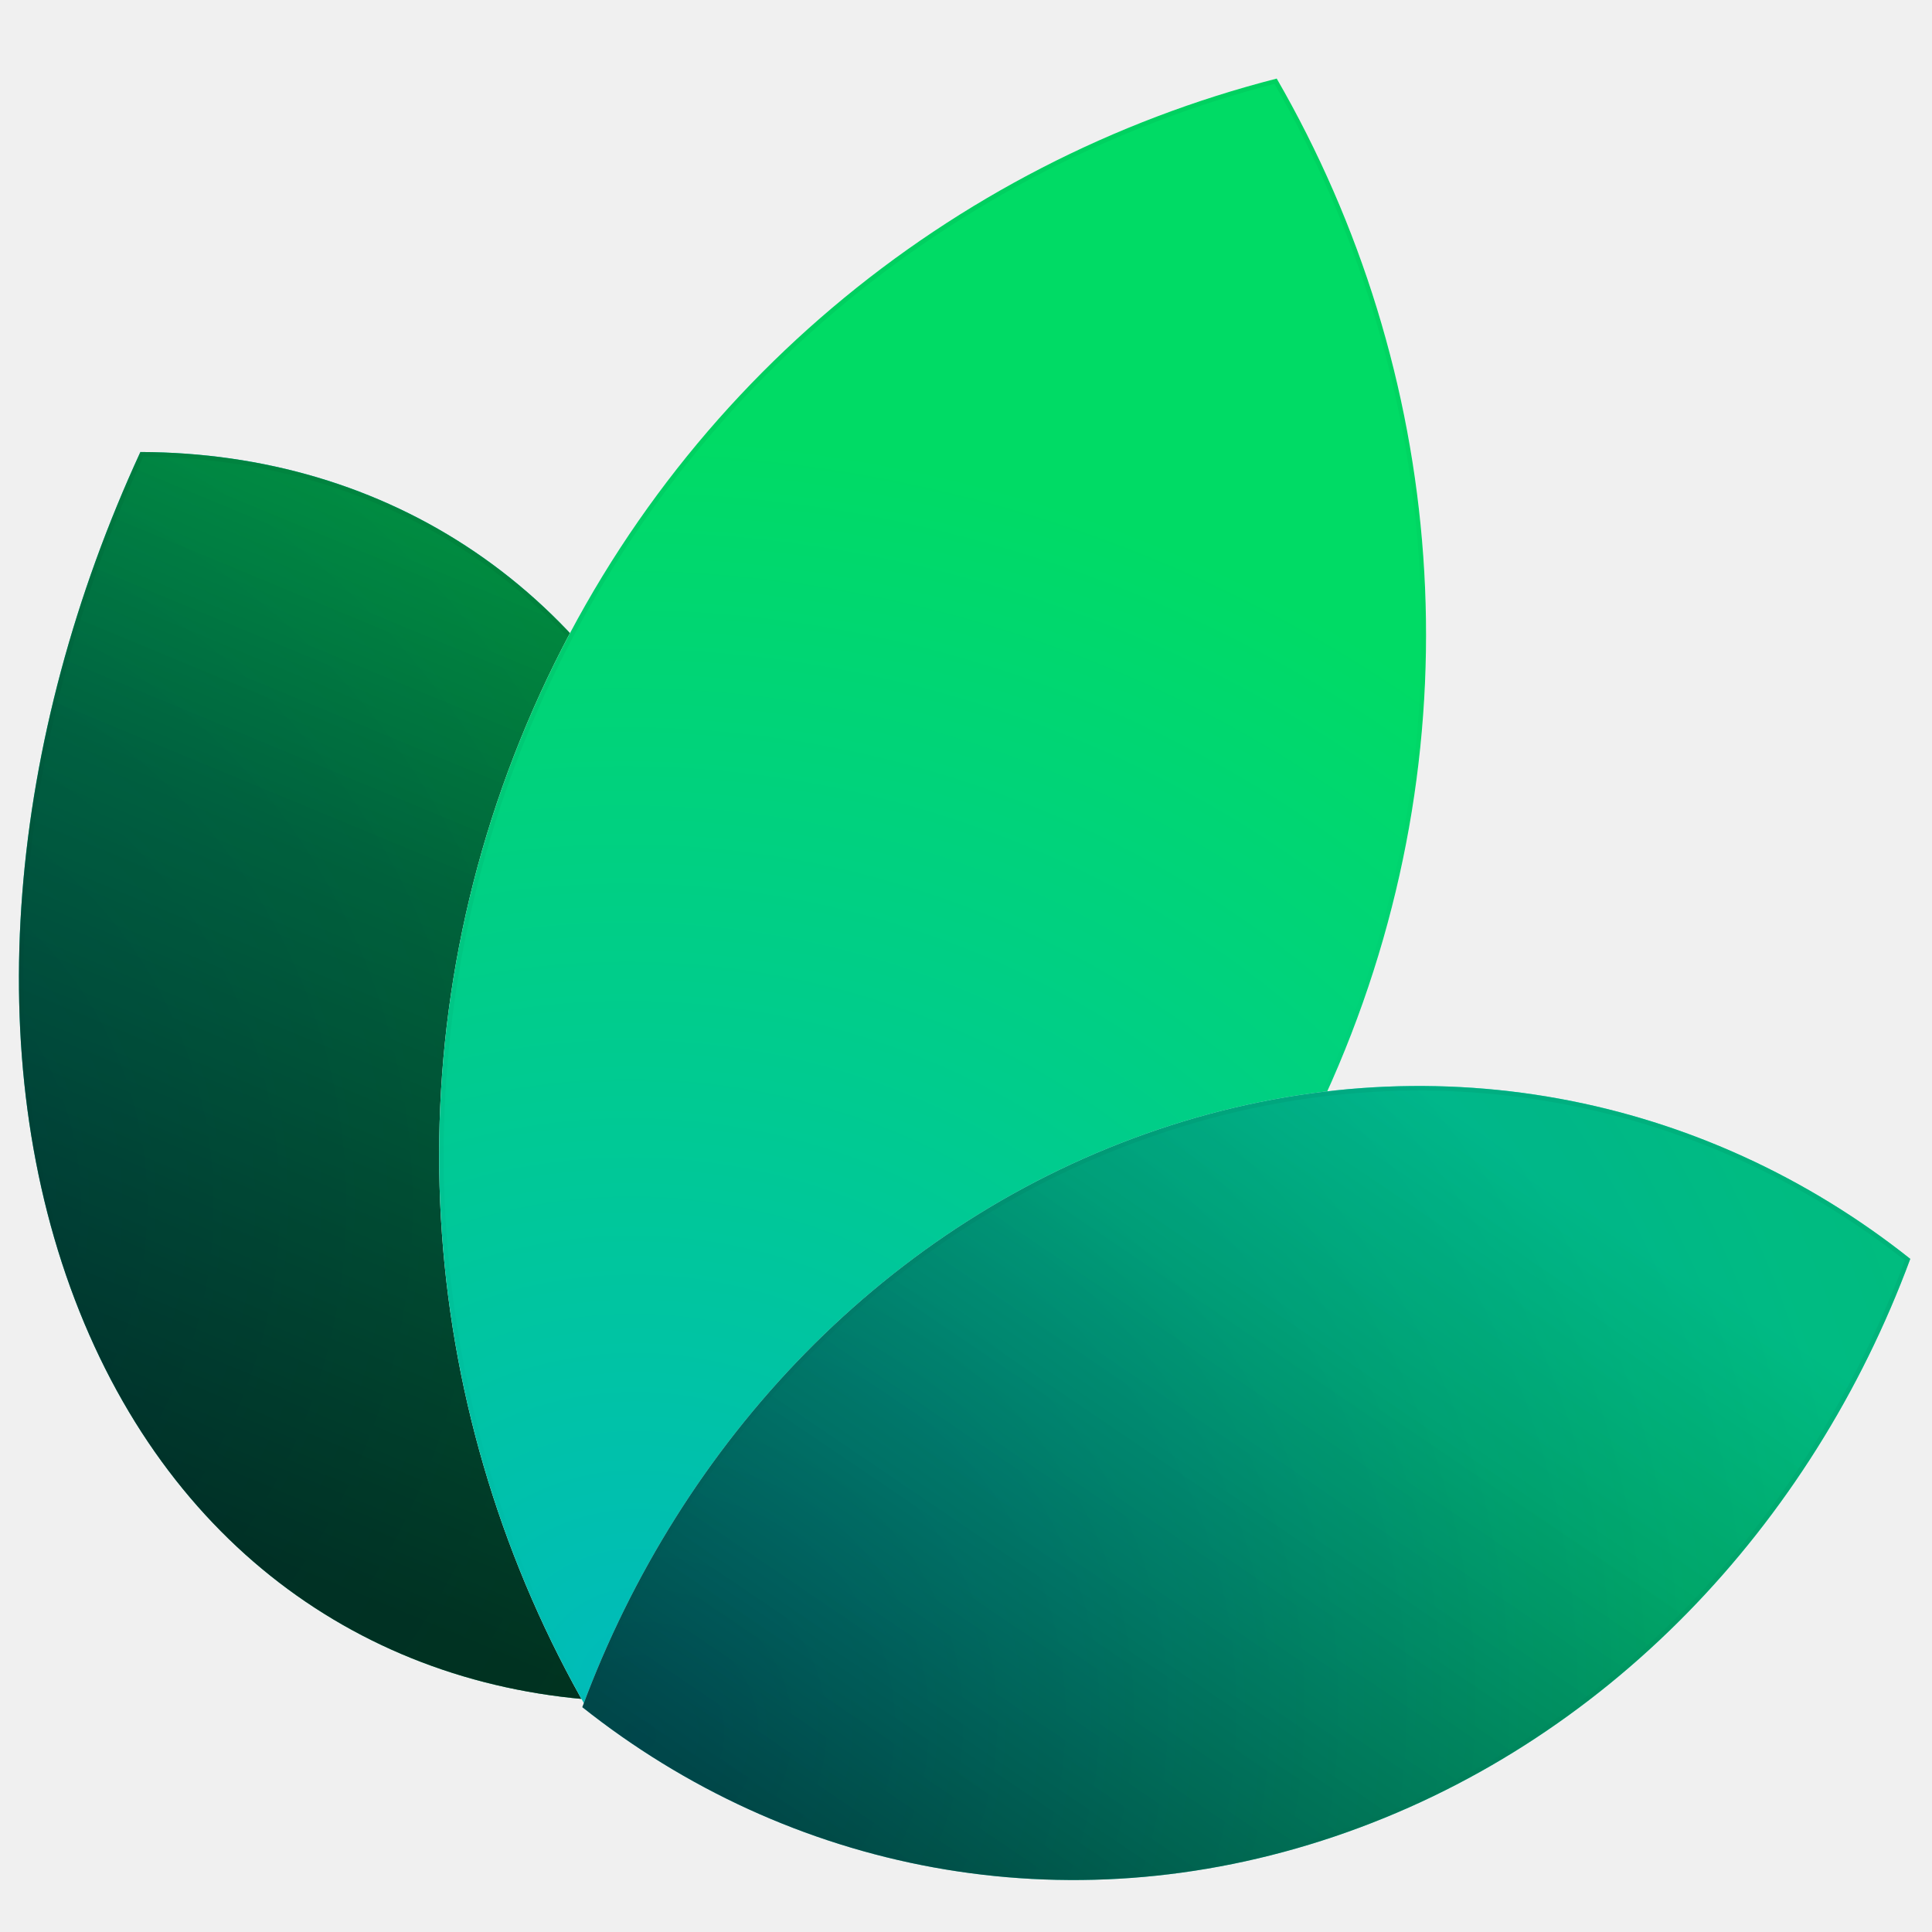
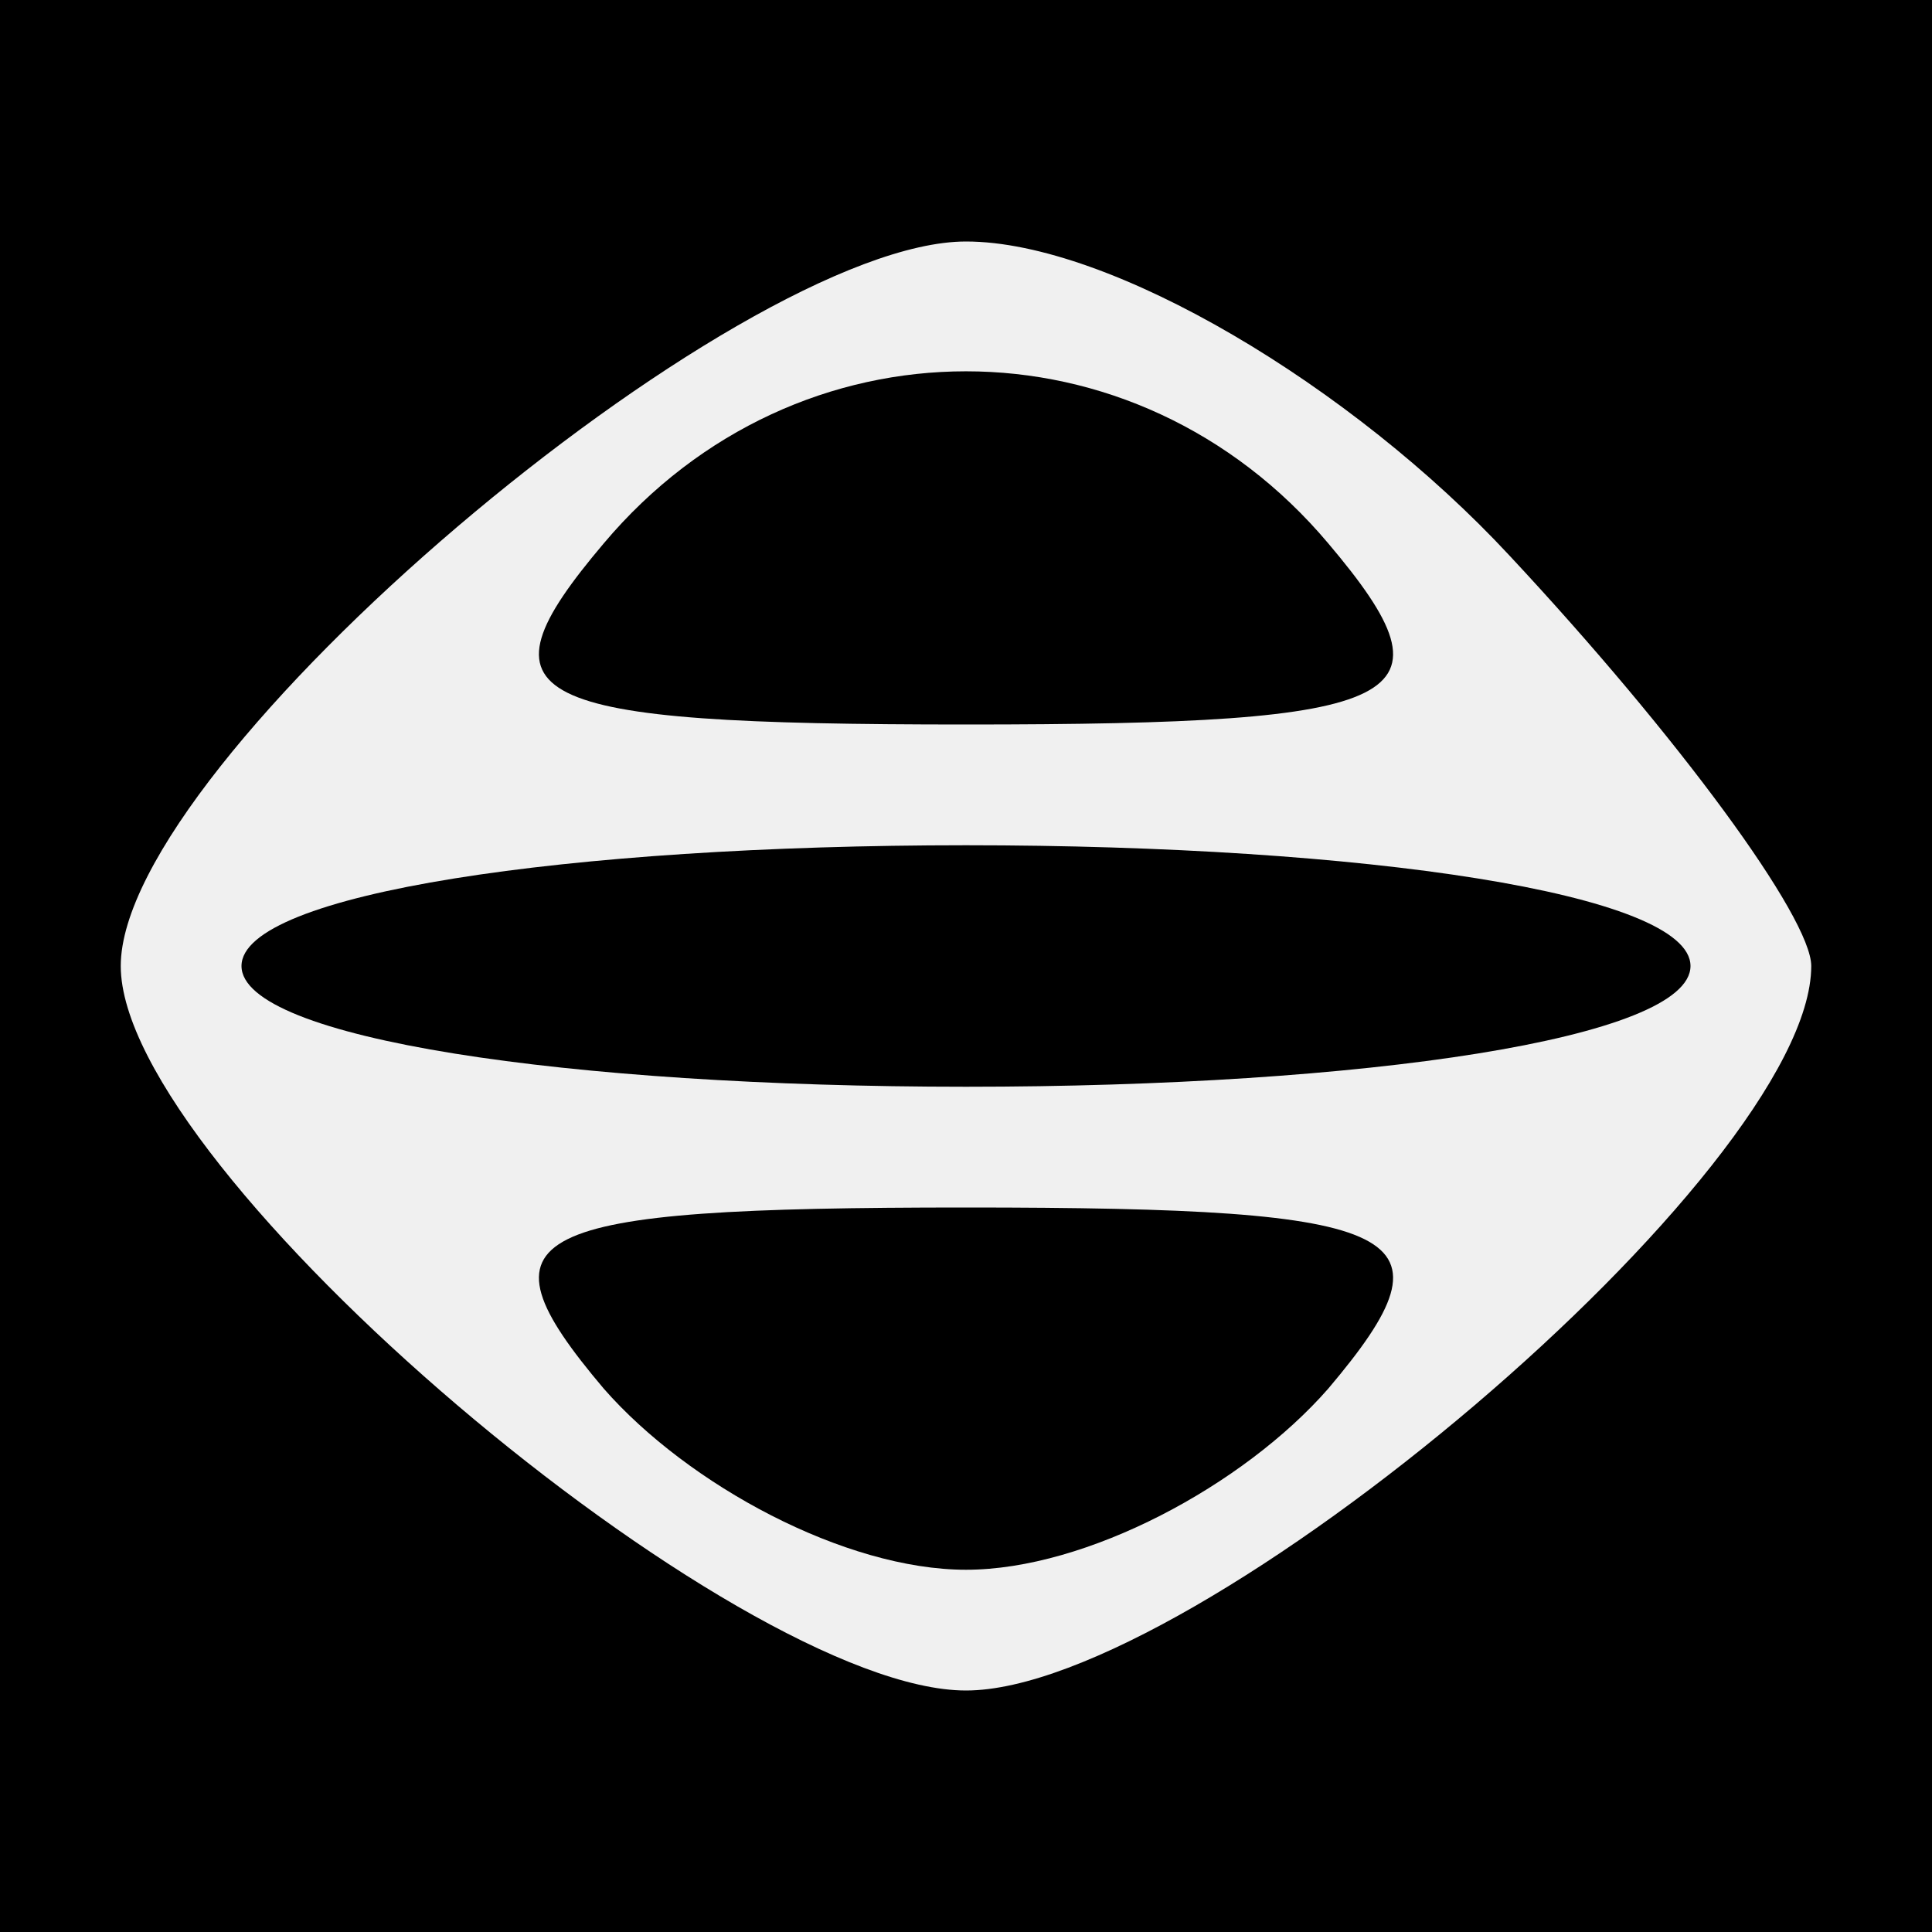
- <svg xmlns="http://www.w3.org/2000/svg" width="24" height="24" viewBox="0 0 24 24" fill="none">
-   <path d="M7.953 21.139C4.896 21.13 2.255 19.458 0.987 16.29C-0.28 13.121 0.109 9.163 1.744 5.615C4.801 5.624 7.442 7.296 8.71 10.465C9.977 13.633 9.588 17.591 7.953 21.139Z" fill="white" />
-   <path d="M7.953 21.139C4.896 21.13 2.255 19.458 0.987 16.29C-0.28 13.121 0.109 9.163 1.744 5.615C4.801 5.624 7.442 7.296 8.71 10.465C9.977 13.633 9.588 17.591 7.953 21.139Z" fill="url(#paint0_radial_101_2703)" />
-   <path d="M7.953 21.139C4.896 21.13 2.255 19.458 0.987 16.29C-0.28 13.121 0.109 9.163 1.744 5.615C4.801 5.624 7.442 7.296 8.71 10.465C9.977 13.633 9.588 17.591 7.953 21.139Z" fill="black" fill-opacity="0.5" style="mix-blend-mode:hard-light" />
-   <path d="M7.953 21.139C4.896 21.13 2.255 19.458 0.987 16.29C-0.28 13.121 0.109 9.163 1.744 5.615C4.801 5.624 7.442 7.296 8.71 10.465C9.977 13.633 9.588 17.591 7.953 21.139Z" fill="url(#paint1_linear_101_2703)" fill-opacity="0.5" style="mix-blend-mode:hard-light" />
-   <path d="M8.684 10.476C9.945 13.63 9.561 17.572 7.935 21.111C4.897 21.096 2.274 19.431 1.013 16.279C-0.248 13.124 0.136 9.182 1.762 5.643C4.8 5.659 7.423 7.324 8.684 10.476Z" stroke="url(#paint2_linear_101_2703)" stroke-opacity="0.05" stroke-width="0.056" />
-   <path d="M7.31 21.257C11.354 20.221 14.884 17.375 16.628 13.236C18.373 9.097 17.945 4.587 15.86 0.976C11.816 2.012 8.287 4.858 6.542 8.998C4.797 13.137 5.225 17.646 7.31 21.257Z" fill="white" />
-   <path d="M7.31 21.257C11.354 20.221 14.884 17.375 16.628 13.236C18.373 9.097 17.945 4.587 15.86 0.976C11.816 2.012 8.287 4.858 6.542 8.998C4.797 13.137 5.225 17.646 7.31 21.257Z" fill="url(#paint3_radial_101_2703)" />
-   <path d="M16.603 13.225C14.864 17.349 11.351 20.187 7.324 21.225C5.253 17.624 4.829 13.132 6.568 9.009C8.306 4.885 11.819 2.047 15.846 1.009C17.918 4.61 18.341 9.101 16.603 13.225Z" stroke="url(#paint4_linear_101_2703)" stroke-opacity="0.05" stroke-width="0.056" />
-   <path d="M7.234 21.207C9.789 23.237 13.21 23.951 16.577 22.814C19.944 21.677 22.506 18.945 23.73 15.638C21.175 13.608 17.754 12.894 14.387 14.031C11.02 15.168 8.458 17.901 7.234 21.207Z" fill="white" />
-   <path d="M7.234 21.207C9.789 23.237 13.21 23.951 16.577 22.814C19.944 21.677 22.506 18.945 23.73 15.638C21.175 13.608 17.754 12.894 14.387 14.031C11.02 15.168 8.458 17.901 7.234 21.207Z" fill="url(#paint5_radial_101_2703)" />
-   <path d="M7.234 21.207C9.789 23.237 13.21 23.951 16.577 22.814C19.944 21.677 22.506 18.945 23.73 15.638C21.175 13.608 17.754 12.894 14.387 14.031C11.02 15.168 8.458 17.901 7.234 21.207Z" fill="black" fill-opacity="0.2" style="mix-blend-mode:hard-light" />
-   <path d="M7.234 21.207C9.789 23.237 13.21 23.951 16.577 22.814C19.944 21.677 22.506 18.945 23.73 15.638C21.175 13.608 17.754 12.894 14.387 14.031C11.02 15.168 8.458 17.901 7.234 21.207Z" fill="url(#paint6_linear_101_2703)" fill-opacity="0.5" style="mix-blend-mode:hard-light" />
-   <path d="M16.568 22.787C13.218 23.918 9.814 23.212 7.267 21.198C8.492 17.907 11.044 15.189 14.396 14.058C17.747 12.927 21.15 13.633 23.697 15.648C22.472 18.938 19.92 21.656 16.568 22.787Z" stroke="url(#paint7_linear_101_2703)" stroke-opacity="0.05" stroke-width="0.056" />
-   <defs>
-     <radialGradient id="paint0_radial_101_2703" cx="0" cy="0" r="1" gradientUnits="userSpaceOnUse" gradientTransform="translate(-3.00503 15.023) rotate(-10.029) scale(17.9572 17.784)">
-       <stop stop-color="#00B0BB" />
-       <stop offset="1" stop-color="#00DB65" />
-     </radialGradient>
-     <linearGradient id="paint1_linear_101_2703" x1="7.39" y1="4.813" x2="1.63" y2="18.689" gradientUnits="userSpaceOnUse">
-       <stop stop-color="#18E299" />
-       <stop offset="1" />
-     </linearGradient>
-     <linearGradient id="paint2_linear_101_2703" x1="7.948" y1="8.016" x2="1.761" y2="18.746" gradientUnits="userSpaceOnUse">
-       <stop />
-       <stop offset="1" stop-opacity="0" />
-     </linearGradient>
-     <radialGradient id="paint3_radial_101_2703" cx="0" cy="0" r="1" gradientUnits="userSpaceOnUse" gradientTransform="translate(8.11404 20.8822) rotate(-75.7542) scale(21.6246 23.7772)">
-       <stop stop-color="#00BBBB" />
-       <stop offset="0.713" stop-color="#00DB65" />
-     </radialGradient>
-     <linearGradient id="paint4_linear_101_2703" x1="7.602" y1="5.871" x2="15.556" y2="16.372" gradientUnits="userSpaceOnUse">
-       <stop />
-       <stop offset="1" stop-opacity="0" />
-     </linearGradient>
-     <radialGradient id="paint5_radial_101_2703" cx="0" cy="0" r="1" gradientUnits="userSpaceOnUse" gradientTransform="translate(7.84537 21.5181) rotate(-20.3525) scale(18.5603 17.32)">
-       <stop stop-color="#00B0BB" />
-       <stop offset="1" stop-color="#00DB65" />
-     </radialGradient>
-     <linearGradient id="paint6_linear_101_2703" x1="16.808" y1="13.007" x2="10.041" y2="22.994" gradientUnits="userSpaceOnUse">
-       <stop stop-color="#00B1BC" />
-       <stop offset="1" />
-     </linearGradient>
-     <linearGradient id="paint7_linear_101_2703" x1="16.808" y1="13.007" x2="14.169" y2="23.841" gradientUnits="userSpaceOnUse">
-       <stop />
-       <stop offset="1" stop-opacity="0" />
-     </linearGradient>
-   </defs>
+ <svg xmlns="http://www.w3.org/2000/svg" version="1.0" width="16pt" height="16pt" viewBox="0 0 16 16" preserveAspectRatio="xMidYMid meet">
+   <g transform="translate(0,16) scale(0.1,-0.1)" fill="#000000" stroke="none">
+     <path d="M0 80 l0 -80 80 0 80 0 0 80 0 80 -80 0 -80 0 0 -80z m125 34 c14 -15 25 -30 25 -34 0 -17 -51 -60 -70 -60 -19 0 -70 43 -70 60 0 17 51 60 70 60 12 0 32 -12 45 -26z" />
+     <path d="M50 115 c-11 -13 -7 -15 30 -15 37 0 41 2 30 15 -16 19 -44 19 -60 0z" />
+     <path d="M20 80 c0 -6 27 -10 60 -10 33 0 60 4 60 10 0 6 -27 10 -60 10 -33 0 -60 -4 -60 -10z" />
+     <path d="M50 45 c7 -8 20 -15 30 -15 10 0 23 7 30 15 11 13 7 15 -30 15 -37 0 -41 -2 -30 -15z" />
+   </g>
</svg>
